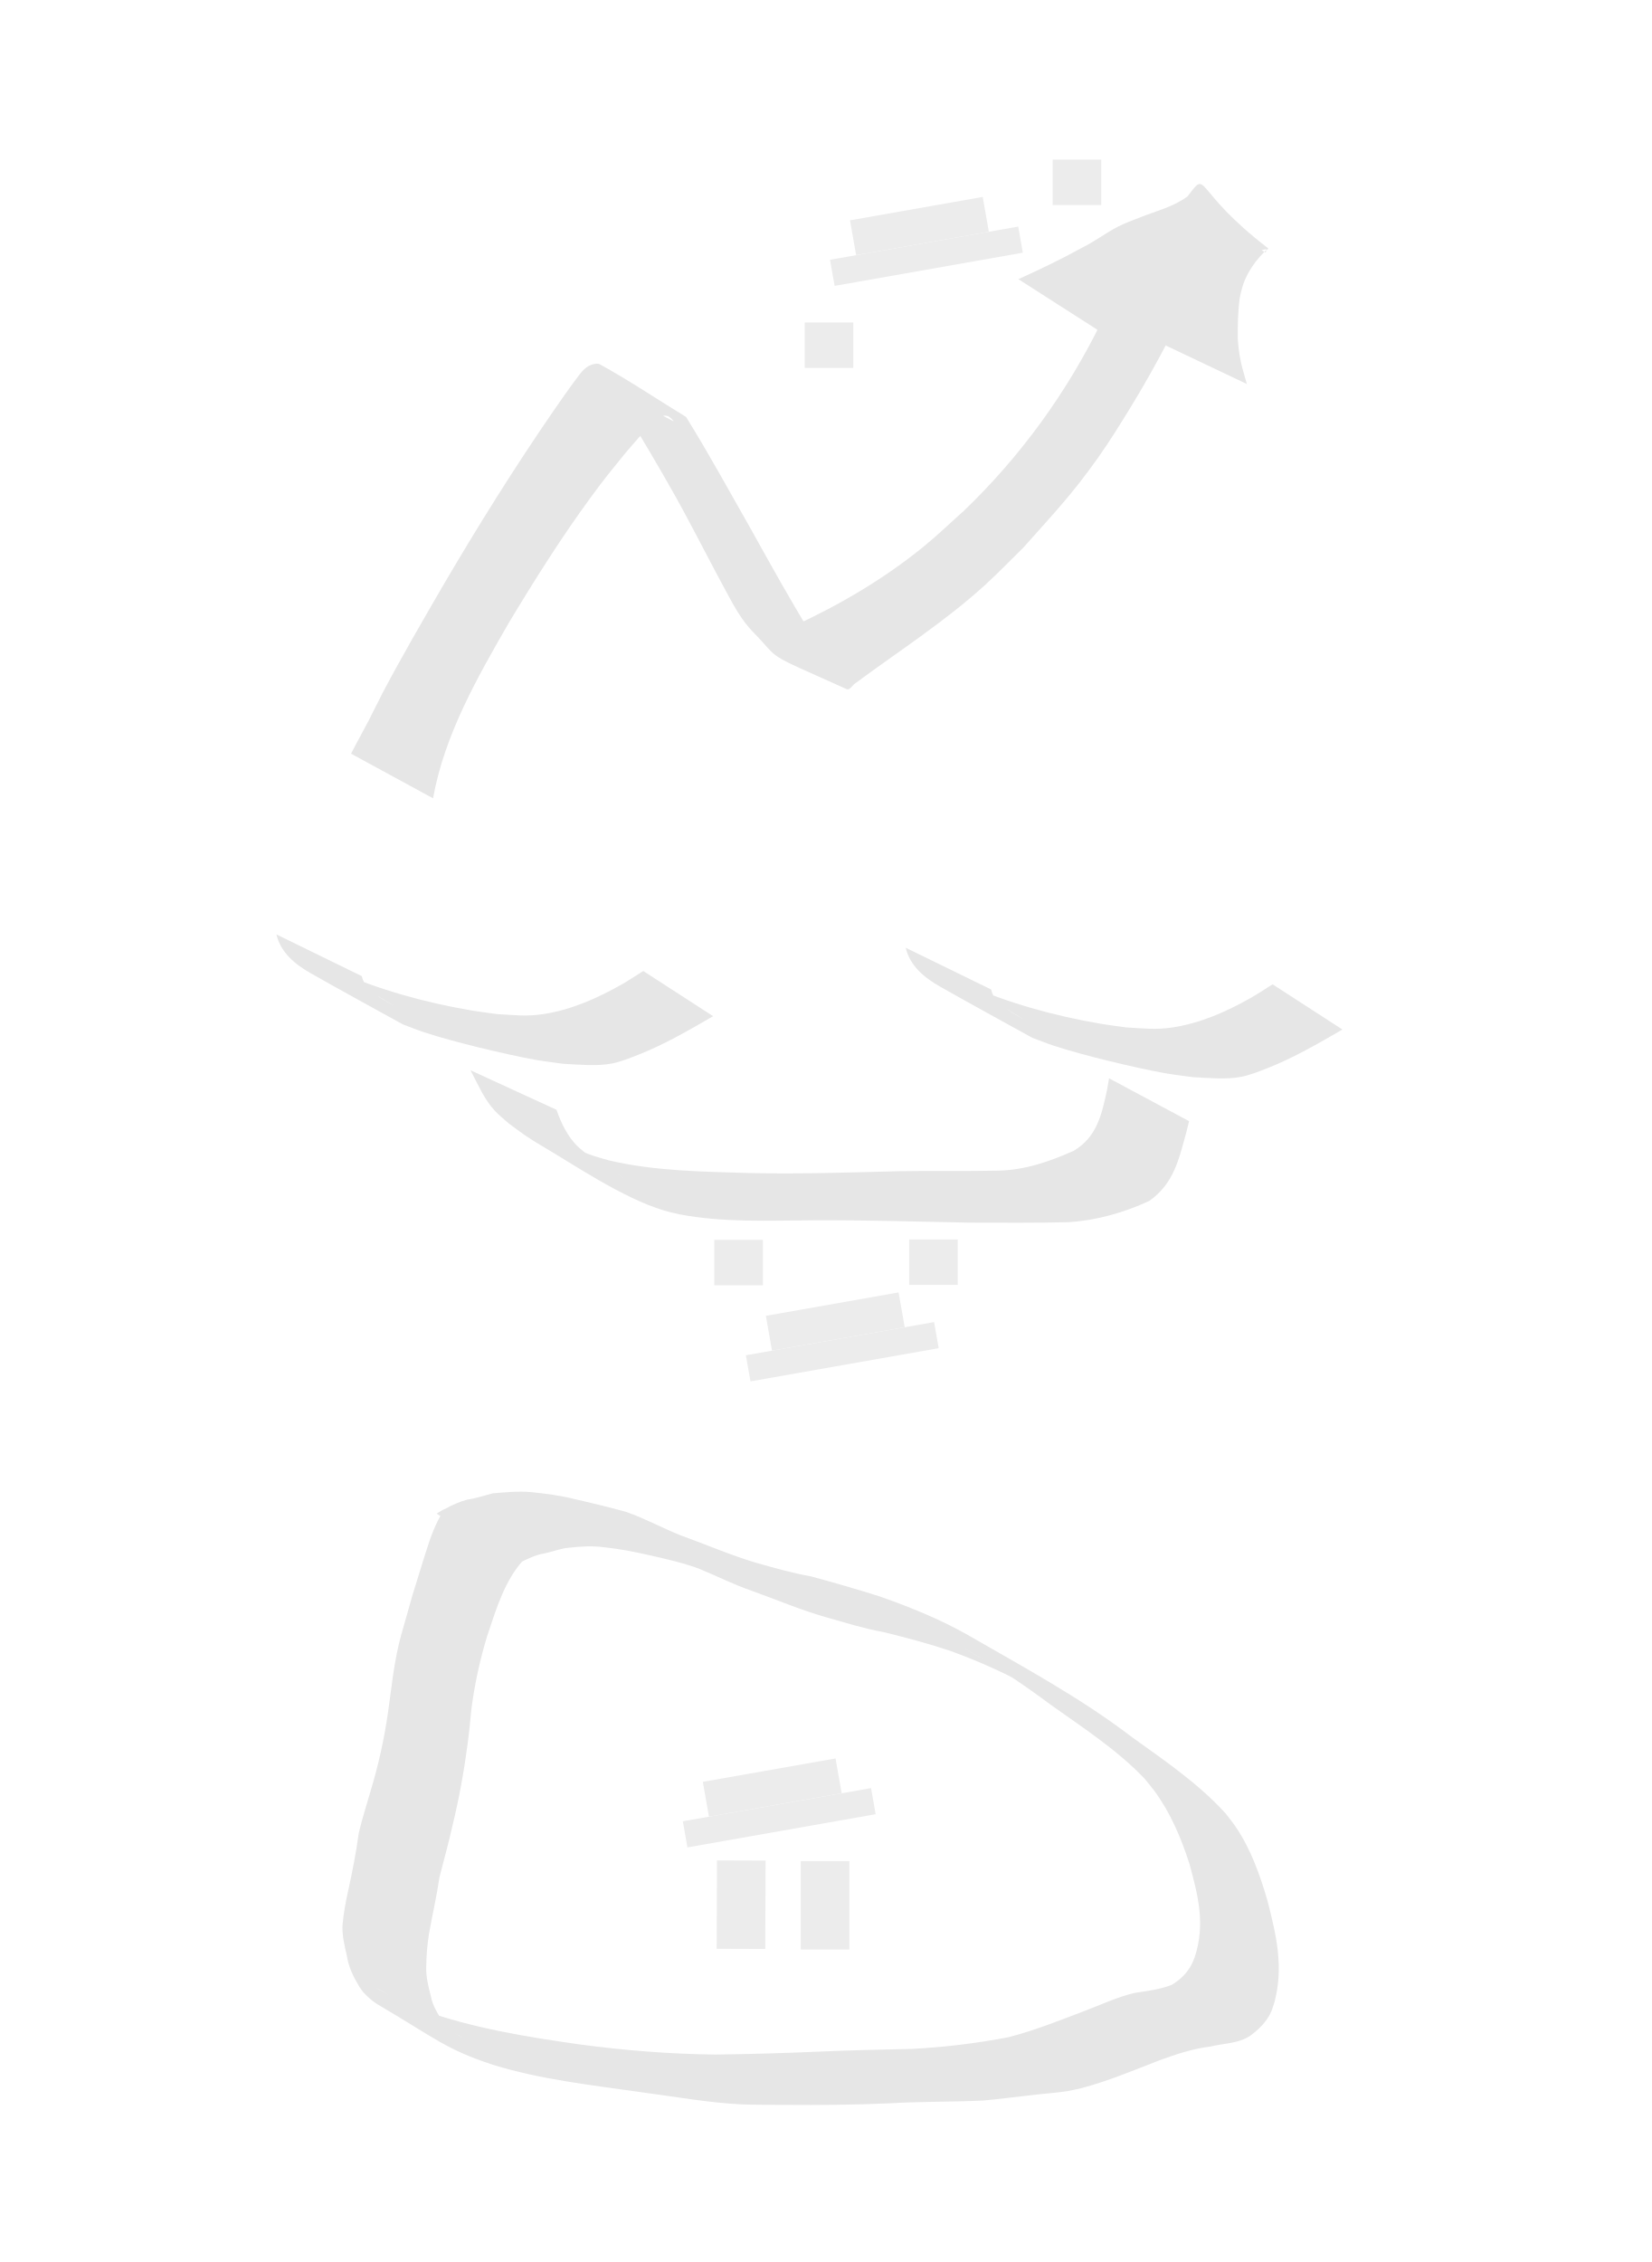
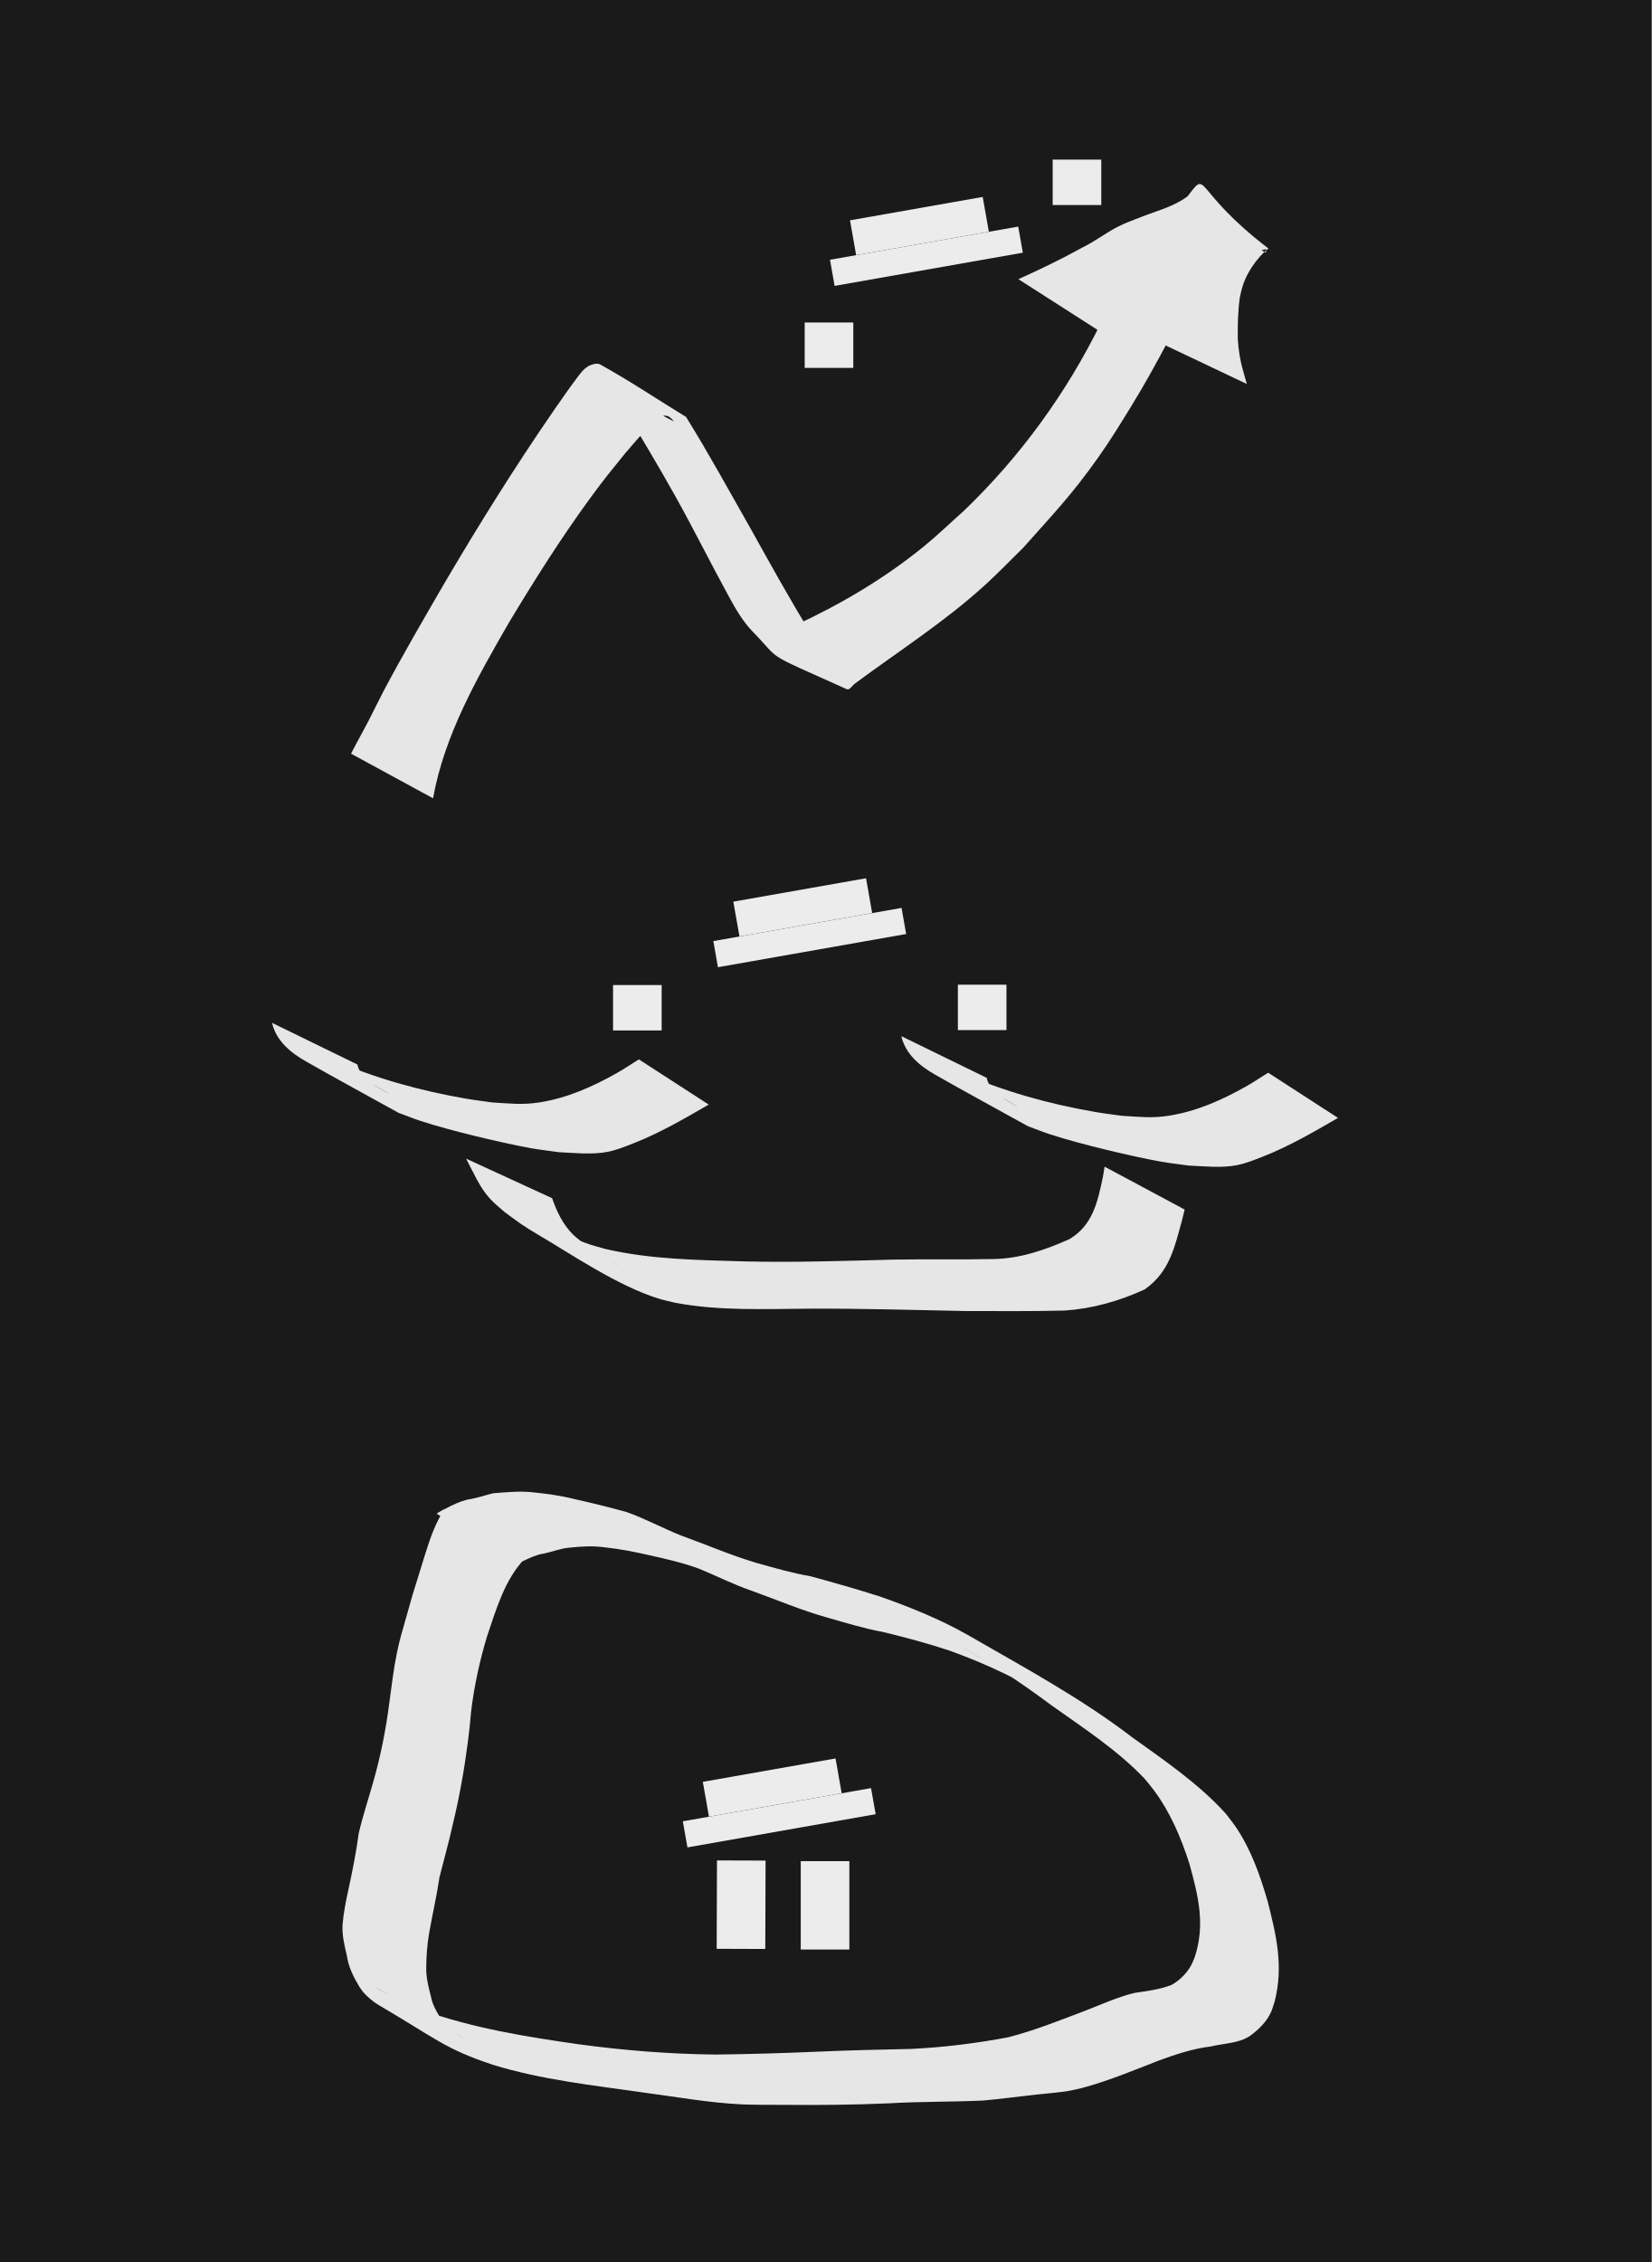
<svg xmlns="http://www.w3.org/2000/svg" width="260" height="356" viewBox="0 0 68.792 94.192" version="1.1" id="svg1">
  <defs id="defs1" />
  <g id="layer1">
-     <rect style="display:none;fill:#1a1a1a;stroke-width:0.265" id="rect1" width="68.787" height="94.216" x="0" y="0" />
-     <g id="g5" transform="translate(1.301182,1.171064)">
-       <path style="fill:#e6e6e6;stroke-width:0.265" id="path1" d="m 16.733,32.071 c 0.477,-2.644 1.828,-5 3.15,-7.298 1.077,-1.792 2.194,-3.564 3.431,-5.251 0.598,-0.816 0.814,-1.066 1.429,-1.827 0.364,-0.42 0.669,-0.793 1.065,-1.175 0.123,-0.119 0.237,-0.258 0.389,-0.337 0.092,-0.048 0.211,-0.061 0.31,-0.028 0.096,0.032 0.311,0.253 0.222,0.207 -1.003,-0.513 -1.98,-1.076 -2.97,-1.614 0.135,0.153 0.278,0.299 0.405,0.458 0.6,0.756 1.094,1.592 1.585,2.421 0.482,0.814 0.615,1.055 1.08,1.874 0.766,1.375 1.466,2.784 2.221,4.164 0.28,0.516 0.576,1.029 0.984,1.454 1.271,1.295 0.33,0.791 3.926,2.407 0.126,0.056 0.228,-0.154 0.342,-0.232 1.828,-1.355 3.748,-2.579 5.434,-4.118 0.545,-0.497 1.054,-1.031 1.582,-1.546 1.266,-1.426 1.997,-2.173 3.109,-3.741 0.49,-0.692 0.936,-1.414 1.379,-2.137 1.089,-1.779 2.023,-3.627 2.93,-5.503 0,0 -2.744,-1.539 -2.744,-1.539 v 0 c -0.541,1.489 -0.713,2.078 -1.441,3.558 -1.438,2.927 -3.357,5.571 -5.711,7.831 -0.552,0.491 -1.083,1.006 -1.655,1.473 -1.643,1.343 -3.494,2.433 -5.419,3.32 -0.21,0.097 -0.427,0.174 -0.641,0.261 -1.549,0.014 -0.43,-0.047 2.945,1.916 0.037,0.022 -0.069,-0.053 -0.099,-0.084 -0.111,-0.118 -0.217,-0.244 -0.321,-0.369 -0.098,-0.093 -0.207,-0.174 -0.304,-0.268 -0.355,-0.34 -0.629,-0.76 -0.895,-1.169 -0.861,-1.395 -1.652,-2.83 -2.45,-4.262 -0.9,-1.581 -1.771,-3.18 -2.731,-4.726 -1.194,-0.729 -2.356,-1.512 -3.581,-2.187 -0.106,-0.058 -0.247,-0.023 -0.362,0.015 -0.293,0.098 -0.484,0.396 -0.655,0.62 -0.274,0.361 -0.667,0.933 -0.915,1.288 -1.628,2.364 -3.149,4.799 -4.601,7.275 -0.852,1.469 -1.708,2.938 -2.502,4.44 -0.21,0.397 -0.4,0.804 -0.607,1.202 -0.238,0.459 -0.494,0.908 -0.729,1.369 z" />
-       <path style="fill:#e6e6e6;stroke-width:0.265" id="path2" d="m 44.433,12.582 c 0.423,-0.34 0.923,-0.567 1.394,-0.83 1.608,-0.899 -0.551,0.29 1.052,-0.589 0.794,-0.399 1.582,-0.808 2.387,-1.184 0.49,-0.209 0.994,-0.381 1.495,-0.561 0.221,-0.079 0.44,-0.184 0.675,-0.211 -0.015,0.044 -0.004,0.157 -0.044,0.133 -3.023,-1.814 -2.7,-3.236 -3.749,-1.566 -0.123,0.255 -0.318,0.473 -0.44,0.728 -0.14,0.293 -0.205,0.615 -0.271,0.929 -0.122,0.581 -0.109,1.177 -0.125,1.768 0.002,0.47 0.045,0.938 0.146,1.397 0.045,0.183 0.092,0.365 0.141,0.547 0,0 3.53,1.676 3.53,1.676 v 0 c -0.055,-0.179 -0.1,-0.36 -0.152,-0.54 -0.129,-0.432 -0.195,-0.874 -0.225,-1.324 -0.007,-0.57 0.004,-1.142 0.08,-1.709 0.113,-0.611 0.284,-1.004 0.655,-1.507 0.125,-0.161 0.254,-0.303 0.396,-0.448 0.042,-0.043 0.174,-0.093 0.126,-0.129 -3.189,-2.448 -2.464,-3.327 -3.346,-2.159 -0.591,0.445 -1.341,0.619 -2.015,0.893 -0.302,0.118 -0.59,0.22 -0.878,0.367 -0.513,0.261 -0.972,0.622 -1.491,0.874 -0.868,0.48 -1.759,0.91 -2.664,1.317 z" />
-     </g>
-     <g id="g6" transform="translate(-3.252954,-6.37579)">
-       <path style="fill:#e6e6e6;stroke-width:0.265" id="path3" d="m 14.765,45.287 c 0.176,0.749 0.764,1.237 1.41,1.605 1.278,0.729 2.573,1.429 3.86,2.143 0.297,0.11 0.591,0.229 0.892,0.329 0.685,0.226 1.578,0.46 2.271,0.63 0.644,0.158 1.731,0.407 2.393,0.521 0.371,0.064 0.745,0.105 1.118,0.158 0.632,0.032 1.417,0.114 2.051,-0.017 0.366,-0.076 0.715,-0.218 1.063,-0.354 1.097,-0.43 2.113,-1.024 3.129,-1.611 0,0 -2.909,-1.882 -2.909,-1.882 v 0 c -0.303,0.188 -0.598,0.39 -0.908,0.565 -1.011,0.572 -2.084,1.05 -3.242,1.228 -0.718,0.111 -1.224,0.042 -1.949,0.001 -0.361,-0.052 -0.724,-0.094 -1.083,-0.156 -1.932,-0.33 -3.841,-0.86 -5.634,-1.654 0.79,0.475 1.582,0.948 2.37,1.426 0.18,0.109 -0.368,-0.205 -0.544,-0.321 -0.296,-0.194 -0.56,-0.397 -0.69,-0.732 -0.018,-0.047 -0.029,-0.096 -0.044,-0.144 z" />
-       <path style="fill:#e6e6e6;stroke-width:0.265" id="path5" d="m 22.848,50.943 c 0.306,0.575 0.564,1.208 1.016,1.69 0.175,0.187 0.379,0.346 0.569,0.518 0.226,0.165 0.447,0.338 0.678,0.496 0.23,0.156 0.465,0.305 0.706,0.445 1.285,0.747 3.352,2.169 5.087,2.69 0.208,0.063 0.422,0.105 0.634,0.158 1.847,0.353 3.745,0.26 5.615,0.25 2.162,-0.01 4.324,0.055 6.486,0.098 1.376,0.003 2.753,0.014 4.129,-0.019 1.164,-0.078 2.289,-0.397 3.345,-0.884 1.036,-0.734 1.233,-1.736 1.552,-2.886 0.036,-0.146 0.071,-0.291 0.107,-0.437 0,0 -3.333,-1.785 -3.333,-1.785 v 0 c -0.025,0.146 -0.05,0.293 -0.074,0.439 -0.218,1.031 -0.42,2.006 -1.398,2.581 -1.009,0.449 -2.046,0.809 -3.166,0.826 -1.37,0.03 -2.741,-5.29e-4 -4.111,0.023 -2.079,0.053 -4.158,0.125 -6.238,0.076 -1.95,-0.06 -3.929,-0.077 -5.837,-0.526 -0.56,-0.163 -0.669,-0.176 -1.21,-0.412 -0.213,-0.092 -0.824,-0.424 -0.627,-0.301 0.784,0.49 1.594,0.938 2.391,1.405 0.236,0.139 -0.477,-0.271 -0.708,-0.419 -0.22,-0.141 -0.431,-0.297 -0.646,-0.445 -0.17,-0.138 -0.352,-0.262 -0.509,-0.415 -0.416,-0.406 -0.692,-0.977 -0.876,-1.52 z" />
-       <path style="fill:#e6e6e6;stroke-width:0.265" id="path3-2" d="m 40.972,45.842 c 0.176,0.749 0.764,1.237 1.41,1.605 1.278,0.729 2.573,1.429 3.86,2.143 0.297,0.11 0.591,0.229 0.892,0.329 0.685,0.226 1.578,0.46 2.271,0.63 0.644,0.158 1.731,0.407 2.393,0.521 0.371,0.064 0.745,0.105 1.118,0.158 0.632,0.032 1.417,0.114 2.051,-0.017 0.366,-0.076 0.715,-0.218 1.063,-0.354 1.097,-0.43 2.113,-1.024 3.129,-1.611 0,0 -2.909,-1.882 -2.909,-1.882 v 0 c -0.303,0.188 -0.598,0.39 -0.908,0.565 -1.011,0.572 -2.084,1.05 -3.242,1.228 -0.718,0.111 -1.224,0.042 -1.949,0.001 -0.361,-0.052 -0.724,-0.094 -1.083,-0.156 -1.932,-0.33 -3.841,-0.86 -5.634,-1.654 0.79,0.475 1.582,0.948 2.37,1.426 0.18,0.109 -0.368,-0.205 -0.544,-0.321 -0.296,-0.194 -0.56,-0.397 -0.69,-0.732 -0.018,-0.047 -0.029,-0.096 -0.044,-0.144 z" />
-     </g>
-     <path style="fill:#e6e6e6;stroke-width:0.265" id="path6" d="m 18.516,62.842 c -0.38,0.558 -0.595,1.196 -0.797,1.834 -0.183,0.579 -0.358,1.16 -0.539,1.739 -0.085,0.299 -0.17,0.598 -0.254,0.897 -0.175,0.618 -0.275,0.922 -0.402,1.543 -0.137,0.668 -0.214,1.348 -0.307,2.023 -0.143,1.128 -0.363,2.243 -0.677,3.335 -0.2,0.712 -0.435,1.414 -0.602,2.134 -0.106,0.796 -0.263,1.579 -0.433,2.363 -0.105,0.465 -0.193,0.933 -0.237,1.408 -0.034,0.445 0.076,0.886 0.176,1.316 0.07,0.477 0.28,0.895 0.525,1.302 0.056,0.077 0.106,0.16 0.169,0.232 0.141,0.16 0.401,0.386 0.579,0.491 2.49,1.466 2.828,1.864 4.804,2.519 2.036,0.629 4.161,0.852 6.261,1.155 1.365,0.18 2.727,0.428 4.105,0.495 0.444,0.022 1.349,0.019 1.792,0.021 1.452,0.012 2.903,-2.51e-4 4.354,-0.065 1.303,-0.078 2.609,-0.054 3.913,-0.116 0.74,-0.065 1.476,-0.169 2.215,-0.248 0.275,-0.029 0.998,-0.094 1.283,-0.141 0.199,-0.033 0.395,-0.084 0.592,-0.126 1.113,-0.294 2.174,-0.744 3.245,-1.158 0.697,-0.255 1.407,-0.489 2.146,-0.578 0.449,-0.11 0.933,-0.123 1.365,-0.299 0.084,-0.034 0.161,-0.082 0.241,-0.123 0.37,-0.269 0.728,-0.608 0.911,-1.038 0.056,-0.132 0.092,-0.272 0.138,-0.408 0.377,-1.468 0.073,-2.752 -0.292,-4.181 -0.314,-1.083 -0.698,-2.175 -1.34,-3.113 -0.128,-0.187 -0.274,-0.362 -0.41,-0.542 -1.13,-1.244 -2.536,-2.198 -3.895,-3.174 -2.142,-1.639 -4.512,-2.914 -6.843,-4.258 -1.16,-0.66 -2.398,-1.156 -3.654,-1.6 -0.959,-0.305 -1.928,-0.583 -2.9,-0.845 C 32.978,65.502 32.227,65.284 31.476,65.073 30.408,64.753 29.384,64.307 28.336,63.93 27.581,63.626 26.866,63.237 26.098,62.964 25.38,62.765 24.657,62.587 23.929,62.424 23.333,62.274 22.724,62.194 22.113,62.133 c -0.526,-0.048 -1.051,0.008 -1.575,0.048 -0.36,0.086 -0.702,0.214 -1.071,0.263 -0.321,0.083 -0.629,0.223 -0.919,0.382 -0.132,0.049 -0.243,0.134 -0.365,0.202 0,0 3.304,2.143 3.304,2.143 v 0 c 0.111,-0.068 0.224,-0.134 0.343,-0.189 0.269,-0.126 0.54,-0.253 0.838,-0.294 0.352,-0.073 0.687,-0.216 1.048,-0.242 0.5,-0.054 1,-0.083 1.501,-0.009 0.597,0.063 1.183,0.178 1.769,0.311 0.713,0.157 1.428,0.321 2.115,0.57 0.733,0.299 1.44,0.662 2.191,0.919 1.048,0.375 2.073,0.817 3.147,1.116 0.779,0.223 1.552,0.464 2.351,0.608 0.923,0.227 1.845,0.47 2.748,0.77 1.26,0.454 2.48,1.003 3.642,1.672 -5.155,-2.994 -2.475,-1.478 -1.388,-0.784 0.682,0.435 1.342,0.905 1.991,1.388 1.34,0.954 2.74,1.858 3.88,3.055 0.135,0.168 0.277,0.33 0.405,0.503 0.674,0.913 1.122,1.971 1.466,3.046 0.366,1.337 0.669,2.52 0.221,3.885 -0.047,0.109 -0.086,0.221 -0.141,0.326 -0.184,0.345 -0.479,0.633 -0.815,0.828 -0.498,0.198 -1.031,0.257 -1.558,0.338 -0.704,0.171 -1.364,0.478 -2.038,0.737 -1.059,0.4 -2.112,0.827 -3.211,1.108 -1.327,0.253 -2.676,0.418 -4.025,0.486 -1.307,0.026 -2.614,0.058 -3.92,0.115 -1.415,0.062 -2.831,0.102 -4.247,0.12 -1.907,-0.021 -3.809,-0.172 -5.7,-0.428 -2.191,-0.314 -4.388,-0.667 -6.481,-1.413 -0.205,-0.08 -0.414,-0.153 -0.616,-0.241 -1.035,-0.448 -3.304,-1.877 2.26,1.375 0.107,0.062 -0.218,-0.116 -0.321,-0.186 -0.084,-0.057 -0.16,-0.126 -0.238,-0.191 -0.063,-0.053 -0.123,-0.109 -0.185,-0.164 -0.237,-0.378 -0.502,-0.746 -0.579,-1.195 -0.102,-0.392 -0.2,-0.786 -0.19,-1.194 0.006,-0.472 0.041,-0.942 0.119,-1.408 0.138,-0.783 0.319,-1.558 0.434,-2.344 0.18,-0.719 0.385,-1.431 0.544,-2.155 0.274,-1.126 0.48,-2.267 0.63,-3.416 0.105,-0.865 0.058,-0.428 0.141,-1.31 0.128,-1.07 0.357,-2.128 0.67,-3.158 0.377,-1.115 0.735,-2.364 1.574,-3.231 z" />
-     <g id="g13" transform="translate(-14.11648,68.34311)">
-       <g id="g10">
-         <rect style="fill:#ececec;stroke-width:0.265" id="rect9" width="2.024" height="3.68" x="47.464" y="9.157" />
-         <rect style="fill:#ececec;stroke-width:0.265" id="rect10" width="2.024" height="3.68" x="44.006" y="8.978" transform="rotate(0.193924)" />
+     <g id="g1">
+       <rect style="display:inline;fill:#1a1a1a;stroke-width:0.265" id="rect1" width="68.787" height="94.216" x="0" y="0" />
+       <g id="g5" transform="translate(1.301182,1.171064)">
+         <path style="fill:#e6e6e6;stroke-width:0.265" id="path1" d="m 16.733,32.071 c 0.477,-2.644 1.828,-5 3.15,-7.298 1.077,-1.792 2.194,-3.564 3.431,-5.251 0.598,-0.816 0.814,-1.066 1.429,-1.827 0.364,-0.42 0.669,-0.793 1.065,-1.175 0.123,-0.119 0.237,-0.258 0.389,-0.337 0.092,-0.048 0.211,-0.061 0.31,-0.028 0.096,0.032 0.311,0.253 0.222,0.207 -1.003,-0.513 -1.98,-1.076 -2.97,-1.614 0.135,0.153 0.278,0.299 0.405,0.458 0.6,0.756 1.094,1.592 1.585,2.421 0.482,0.814 0.615,1.055 1.08,1.874 0.766,1.375 1.466,2.784 2.221,4.164 0.28,0.516 0.576,1.029 0.984,1.454 1.271,1.295 0.33,0.791 3.926,2.407 0.126,0.056 0.228,-0.154 0.342,-0.232 1.828,-1.355 3.748,-2.579 5.434,-4.118 0.545,-0.497 1.054,-1.031 1.582,-1.546 1.266,-1.426 1.997,-2.173 3.109,-3.741 0.49,-0.692 0.936,-1.414 1.379,-2.137 1.089,-1.779 2.023,-3.627 2.93,-5.503 0,0 -2.744,-1.539 -2.744,-1.539 v 0 c -0.541,1.489 -0.713,2.078 -1.441,3.558 -1.438,2.927 -3.357,5.571 -5.711,7.831 -0.552,0.491 -1.083,1.006 -1.655,1.473 -1.643,1.343 -3.494,2.433 -5.419,3.32 -0.21,0.097 -0.427,0.174 -0.641,0.261 -1.549,0.014 -0.43,-0.047 2.945,1.916 0.037,0.022 -0.069,-0.053 -0.099,-0.084 -0.111,-0.118 -0.217,-0.244 -0.321,-0.369 -0.098,-0.093 -0.207,-0.174 -0.304,-0.268 -0.355,-0.34 -0.629,-0.76 -0.895,-1.169 -0.861,-1.395 -1.652,-2.83 -2.45,-4.262 -0.9,-1.581 -1.771,-3.18 -2.731,-4.726 -1.194,-0.729 -2.356,-1.512 -3.581,-2.187 -0.106,-0.058 -0.247,-0.023 -0.362,0.015 -0.293,0.098 -0.484,0.396 -0.655,0.62 -0.274,0.361 -0.667,0.933 -0.915,1.288 -1.628,2.364 -3.149,4.799 -4.601,7.275 -0.852,1.469 -1.708,2.938 -2.502,4.44 -0.21,0.397 -0.4,0.804 -0.607,1.202 -0.238,0.459 -0.494,0.908 -0.729,1.369 z" />
+         <path style="fill:#e6e6e6;stroke-width:0.265" id="path2" d="m 44.433,12.582 c 0.423,-0.34 0.923,-0.567 1.394,-0.83 1.608,-0.899 -0.551,0.29 1.052,-0.589 0.794,-0.399 1.582,-0.808 2.387,-1.184 0.49,-0.209 0.994,-0.381 1.495,-0.561 0.221,-0.079 0.44,-0.184 0.675,-0.211 -0.015,0.044 -0.004,0.157 -0.044,0.133 -3.023,-1.814 -2.7,-3.236 -3.749,-1.566 -0.123,0.255 -0.318,0.473 -0.44,0.728 -0.14,0.293 -0.205,0.615 -0.271,0.929 -0.122,0.581 -0.109,1.177 -0.125,1.768 0.002,0.47 0.045,0.938 0.146,1.397 0.045,0.183 0.092,0.365 0.141,0.547 0,0 3.53,1.676 3.53,1.676 v 0 c -0.055,-0.179 -0.1,-0.36 -0.152,-0.54 -0.129,-0.432 -0.195,-0.874 -0.225,-1.324 -0.007,-0.57 0.004,-1.142 0.08,-1.709 0.113,-0.611 0.284,-1.004 0.655,-1.507 0.125,-0.161 0.254,-0.303 0.396,-0.448 0.042,-0.043 0.174,-0.093 0.126,-0.129 -3.189,-2.448 -2.464,-3.327 -3.346,-2.159 -0.591,0.445 -1.341,0.619 -2.015,0.893 -0.302,0.118 -0.59,0.22 -0.878,0.367 -0.513,0.261 -0.972,0.622 -1.491,0.874 -0.868,0.48 -1.759,0.91 -2.664,1.317 z" />
      </g>
-       <g id="g12" transform="rotate(-10,46.62477,8.727835)">
-         <rect style="fill:#ececec;stroke-width:0.265" id="rect11" width="5.612" height="1.472" x="43.934" y="5.336" />
-         <rect style="fill:#ececec;stroke-width:0.265" id="rect12" width="7.959" height="1.104" x="42.829" y="6.809" />
+       <g id="g6" transform="translate(-3.436969,-2.695493)">
+         <path style="fill:#e6e6e6;stroke-width:0.265" id="path3" d="m 14.765,45.287 c 0.176,0.749 0.764,1.237 1.41,1.605 1.278,0.729 2.573,1.429 3.86,2.143 0.297,0.11 0.591,0.229 0.892,0.329 0.685,0.226 1.578,0.46 2.271,0.63 0.644,0.158 1.731,0.407 2.393,0.521 0.371,0.064 0.745,0.105 1.118,0.158 0.632,0.032 1.417,0.114 2.051,-0.017 0.366,-0.076 0.715,-0.218 1.063,-0.354 1.097,-0.43 2.113,-1.024 3.129,-1.611 0,0 -2.909,-1.882 -2.909,-1.882 v 0 c -0.303,0.188 -0.598,0.39 -0.908,0.565 -1.011,0.572 -2.084,1.05 -3.242,1.228 -0.718,0.111 -1.224,0.042 -1.949,0.001 -0.361,-0.052 -0.724,-0.094 -1.083,-0.156 -1.932,-0.33 -3.841,-0.86 -5.634,-1.654 0.79,0.475 1.582,0.948 2.37,1.426 0.18,0.109 -0.368,-0.205 -0.544,-0.321 -0.296,-0.194 -0.56,-0.397 -0.69,-0.732 -0.018,-0.047 -0.029,-0.096 -0.044,-0.144 z" />
+         <path style="fill:#e6e6e6;stroke-width:0.265" id="path5" d="m 22.848,50.943 c 0.306,0.575 0.564,1.208 1.016,1.69 0.175,0.187 0.379,0.346 0.569,0.518 0.226,0.165 0.447,0.338 0.678,0.496 0.23,0.156 0.465,0.305 0.706,0.445 1.285,0.747 3.352,2.169 5.087,2.69 0.208,0.063 0.422,0.105 0.634,0.158 1.847,0.353 3.745,0.26 5.615,0.25 2.162,-0.01 4.324,0.055 6.486,0.098 1.376,0.003 2.753,0.014 4.129,-0.019 1.164,-0.078 2.289,-0.397 3.345,-0.884 1.036,-0.734 1.233,-1.736 1.552,-2.886 0.036,-0.146 0.071,-0.291 0.107,-0.437 0,0 -3.333,-1.785 -3.333,-1.785 v 0 c -0.025,0.146 -0.05,0.293 -0.074,0.439 -0.218,1.031 -0.42,2.006 -1.398,2.581 -1.009,0.449 -2.046,0.809 -3.166,0.826 -1.37,0.03 -2.741,-5.29e-4 -4.111,0.023 -2.079,0.053 -4.158,0.125 -6.238,0.076 -1.95,-0.06 -3.929,-0.077 -5.837,-0.526 -0.56,-0.163 -0.669,-0.176 -1.21,-0.412 -0.213,-0.092 -0.824,-0.424 -0.627,-0.301 0.784,0.49 1.594,0.938 2.391,1.405 0.236,0.139 -0.477,-0.271 -0.708,-0.419 -0.22,-0.141 -0.431,-0.297 -0.646,-0.445 -0.17,-0.138 -0.352,-0.262 -0.509,-0.415 -0.416,-0.406 -0.692,-0.977 -0.876,-1.52 z" />
+         <path style="fill:#e6e6e6;stroke-width:0.265" id="path3-2" d="m 40.972,45.842 c 0.176,0.749 0.764,1.237 1.41,1.605 1.278,0.729 2.573,1.429 3.86,2.143 0.297,0.11 0.591,0.229 0.892,0.329 0.685,0.226 1.578,0.46 2.271,0.63 0.644,0.158 1.731,0.407 2.393,0.521 0.371,0.064 0.745,0.105 1.118,0.158 0.632,0.032 1.417,0.114 2.051,-0.017 0.366,-0.076 0.715,-0.218 1.063,-0.354 1.097,-0.43 2.113,-1.024 3.129,-1.611 0,0 -2.909,-1.882 -2.909,-1.882 v 0 c -0.303,0.188 -0.598,0.39 -0.908,0.565 -1.011,0.572 -2.084,1.05 -3.242,1.228 -0.718,0.111 -1.224,0.042 -1.949,0.001 -0.361,-0.052 -0.724,-0.094 -1.083,-0.156 -1.932,-0.33 -3.841,-0.86 -5.634,-1.654 0.79,0.475 1.582,0.948 2.37,1.426 0.18,0.109 -0.368,-0.205 -0.544,-0.321 -0.296,-0.194 -0.56,-0.397 -0.69,-0.732 -0.018,-0.047 -0.029,-0.096 -0.044,-0.144 z" />
      </g>
-     </g>
-     <g id="g16-4-0" transform="translate(-11.49119,48.93753)" style="display:inline">
-       <g id="g9-8-8" transform="translate(-0.1301182,-6.896262)">
-         <rect style="fill:#ececec;stroke-width:0.19" id="rect6-6-7" width="2.024" height="1.891" x="49.484" y="9.572" />
-         <rect style="fill:#ececec;stroke-width:0.19" id="rect7-3-7" width="2.024" height="1.891" x="41.369" y="9.588" />
+       <path style="fill:#e6e6e6;stroke-width:0.265" id="path6" d="m 18.516,62.842 c -0.38,0.558 -0.595,1.196 -0.797,1.834 -0.183,0.579 -0.358,1.16 -0.539,1.739 -0.085,0.299 -0.17,0.598 -0.254,0.897 -0.175,0.618 -0.275,0.922 -0.402,1.543 -0.137,0.668 -0.214,1.348 -0.307,2.023 -0.143,1.128 -0.363,2.243 -0.677,3.335 -0.2,0.712 -0.435,1.414 -0.602,2.134 -0.106,0.796 -0.263,1.579 -0.433,2.363 -0.105,0.465 -0.193,0.933 -0.237,1.408 -0.034,0.445 0.076,0.886 0.176,1.316 0.07,0.477 0.28,0.895 0.525,1.302 0.056,0.077 0.106,0.16 0.169,0.232 0.141,0.16 0.401,0.386 0.579,0.491 2.49,1.466 2.828,1.864 4.804,2.519 2.036,0.629 4.161,0.852 6.261,1.155 1.365,0.18 2.727,0.428 4.105,0.495 0.444,0.022 1.349,0.019 1.792,0.021 1.452,0.012 2.903,-2.51e-4 4.354,-0.065 1.303,-0.078 2.609,-0.054 3.913,-0.116 0.74,-0.065 1.476,-0.169 2.215,-0.248 0.275,-0.029 0.998,-0.094 1.283,-0.141 0.199,-0.033 0.395,-0.084 0.592,-0.126 1.113,-0.294 2.174,-0.744 3.245,-1.158 0.697,-0.255 1.407,-0.489 2.146,-0.578 0.449,-0.11 0.933,-0.123 1.365,-0.299 0.084,-0.034 0.161,-0.082 0.241,-0.123 0.37,-0.269 0.728,-0.608 0.911,-1.038 0.056,-0.132 0.092,-0.272 0.138,-0.408 0.377,-1.468 0.073,-2.752 -0.292,-4.181 -0.314,-1.083 -0.698,-2.175 -1.34,-3.113 -0.128,-0.187 -0.274,-0.362 -0.41,-0.542 -1.13,-1.244 -2.536,-2.198 -3.895,-3.174 -2.142,-1.639 -4.512,-2.914 -6.843,-4.258 -1.16,-0.66 -2.398,-1.156 -3.654,-1.6 -0.959,-0.305 -1.928,-0.583 -2.9,-0.845 C 32.978,65.502 32.227,65.284 31.476,65.073 30.408,64.753 29.384,64.307 28.336,63.93 27.581,63.626 26.866,63.237 26.098,62.964 25.38,62.765 24.657,62.587 23.929,62.424 23.333,62.274 22.724,62.194 22.113,62.133 c -0.526,-0.048 -1.051,0.008 -1.575,0.048 -0.36,0.086 -0.702,0.214 -1.071,0.263 -0.321,0.083 -0.629,0.223 -0.919,0.382 -0.132,0.049 -0.243,0.134 -0.365,0.202 0,0 3.304,2.143 3.304,2.143 v 0 c 0.111,-0.068 0.224,-0.134 0.343,-0.189 0.269,-0.126 0.54,-0.253 0.838,-0.294 0.352,-0.073 0.687,-0.216 1.048,-0.242 0.5,-0.054 1,-0.083 1.501,-0.009 0.597,0.063 1.183,0.178 1.769,0.311 0.713,0.157 1.428,0.321 2.115,0.57 0.733,0.299 1.44,0.662 2.191,0.919 1.048,0.375 2.073,0.817 3.147,1.116 0.779,0.223 1.552,0.464 2.351,0.608 0.923,0.227 1.845,0.47 2.748,0.77 1.26,0.454 2.48,1.003 3.642,1.672 -5.155,-2.994 -2.475,-1.478 -1.388,-0.784 0.682,0.435 1.342,0.905 1.991,1.388 1.34,0.954 2.74,1.858 3.88,3.055 0.135,0.168 0.277,0.33 0.405,0.503 0.674,0.913 1.122,1.971 1.466,3.046 0.366,1.337 0.669,2.52 0.221,3.885 -0.047,0.109 -0.086,0.221 -0.141,0.326 -0.184,0.345 -0.479,0.633 -0.815,0.828 -0.498,0.198 -1.031,0.257 -1.558,0.338 -0.704,0.171 -1.364,0.478 -2.038,0.737 -1.059,0.4 -2.112,0.827 -3.211,1.108 -1.327,0.253 -2.676,0.418 -4.025,0.486 -1.307,0.026 -2.614,0.058 -3.92,0.115 -1.415,0.062 -2.831,0.102 -4.247,0.12 -1.907,-0.021 -3.809,-0.172 -5.7,-0.428 -2.191,-0.314 -4.388,-0.667 -6.481,-1.413 -0.205,-0.08 -0.414,-0.153 -0.616,-0.241 -1.035,-0.448 -3.304,-1.877 2.26,1.375 0.107,0.062 -0.218,-0.116 -0.321,-0.186 -0.084,-0.057 -0.16,-0.126 -0.238,-0.191 -0.063,-0.053 -0.123,-0.109 -0.185,-0.164 -0.237,-0.378 -0.502,-0.746 -0.579,-1.195 -0.102,-0.392 -0.2,-0.786 -0.19,-1.194 0.006,-0.472 0.041,-0.942 0.119,-1.408 0.138,-0.783 0.319,-1.558 0.434,-2.344 0.18,-0.719 0.385,-1.431 0.544,-2.155 0.274,-1.126 0.48,-2.267 0.63,-3.416 0.105,-0.865 0.058,-0.428 0.141,-1.31 0.128,-1.07 0.357,-2.128 0.67,-3.158 0.377,-1.115 0.735,-2.364 1.574,-3.231 z" />
+       <g id="g13" transform="translate(-14.11648,68.34311)">
+         <g id="g10">
+           <rect style="fill:#ececec;stroke-width:0.265" id="rect9" width="2.024" height="3.68" x="47.464" y="9.157" />
+           <rect style="fill:#ececec;stroke-width:0.265" id="rect10" width="2.024" height="3.68" x="44.006" y="8.978" transform="rotate(0.193924)" />
+         </g>
+         <g id="g12" transform="rotate(-10,46.62477,8.727835)">
+           <rect style="fill:#ececec;stroke-width:0.265" id="rect11" width="5.612" height="1.472" x="43.934" y="5.336" />
+           <rect style="fill:#ececec;stroke-width:0.265" id="rect12" width="7.959" height="1.104" x="42.829" y="6.809" />
+         </g>
      </g>
-       <g id="g14-0-8" transform="rotate(-10,46.62477,8.727835)">
-         <rect style="fill:#ececec;stroke-width:0.265" id="rect12-2-3" width="5.612" height="1.472" x="43.934" y="5.336" />
-         <rect style="fill:#ececec;stroke-width:0.265" id="rect13-4-8" width="7.959" height="1.104" x="42.829" y="6.809" />
+       <g id="g16-4-0" transform="translate(-12.84627,33.25254)" style="display:inline">
+         <g id="g9-8-8" transform="translate(-0.1301182,-4.684254)">
+           <rect style="fill:#ececec;stroke-width:0.19" id="rect6-6-7" width="2.024" height="1.891" x="52.867" y="12.435" />
+           <rect style="fill:#ececec;stroke-width:0.19" id="rect7-3-7" width="2.024" height="1.891" x="38.507" y="12.45" />
+         </g>
+         <g id="g14-0-8" transform="rotate(-10,37.70122,7.947127)">
+           <rect style="fill:#ececec;stroke-width:0.265" id="rect12-2-3" width="5.612" height="1.472" x="43.934" y="5.336" />
+           <rect style="fill:#ececec;stroke-width:0.265" id="rect13-4-8" width="7.959" height="1.104" x="42.829" y="6.809" />
+         </g>
      </g>
-     </g>
-     <g id="g16-4-0-2" transform="translate(-6.165922,2.149039)" style="display:inline">
-       <g id="g9-8-8-3" transform="translate(-0.1301182,-6.896262)">
-         <rect style="fill:#ececec;stroke-width:0.19" id="rect6-6-7-2" width="2.024" height="1.891" x="50.135" y="11.394" />
-         <rect style="fill:#ececec;stroke-width:0.19" id="rect7-3-7-2" width="2.024" height="1.891" x="39.808" y="18.176" />
-       </g>
-       <g id="g14-0-8-1" transform="rotate(-10,52.4066,19.72417)">
-         <rect style="fill:#ececec;stroke-width:0.265" id="rect12-2-3-6" width="5.612" height="1.472" x="43.934" y="5.336" />
-         <rect style="fill:#ececec;stroke-width:0.265" id="rect13-4-8-8" width="7.959" height="1.104" x="42.829" y="6.809" />
+       <g id="g16-4-0-2" transform="translate(-6.165922,2.149039)" style="display:inline">
+         <g id="g9-8-8-3" transform="translate(-0.1301182,-6.896262)">
+           <rect style="fill:#ececec;stroke-width:0.19" id="rect6-6-7-2" width="2.024" height="1.891" x="50.135" y="11.394" />
+           <rect style="fill:#ececec;stroke-width:0.19" id="rect7-3-7-2" width="2.024" height="1.891" x="39.808" y="18.176" />
+         </g>
+         <g id="g14-0-8-1" transform="rotate(-10,52.4066,19.72417)">
+           <rect style="fill:#ececec;stroke-width:0.265" id="rect12-2-3-6" width="5.612" height="1.472" x="43.934" y="5.336" />
+           <rect style="fill:#ececec;stroke-width:0.265" id="rect13-4-8-8" width="7.959" height="1.104" x="42.829" y="6.809" />
+         </g>
      </g>
    </g>
  </g>
</svg>
